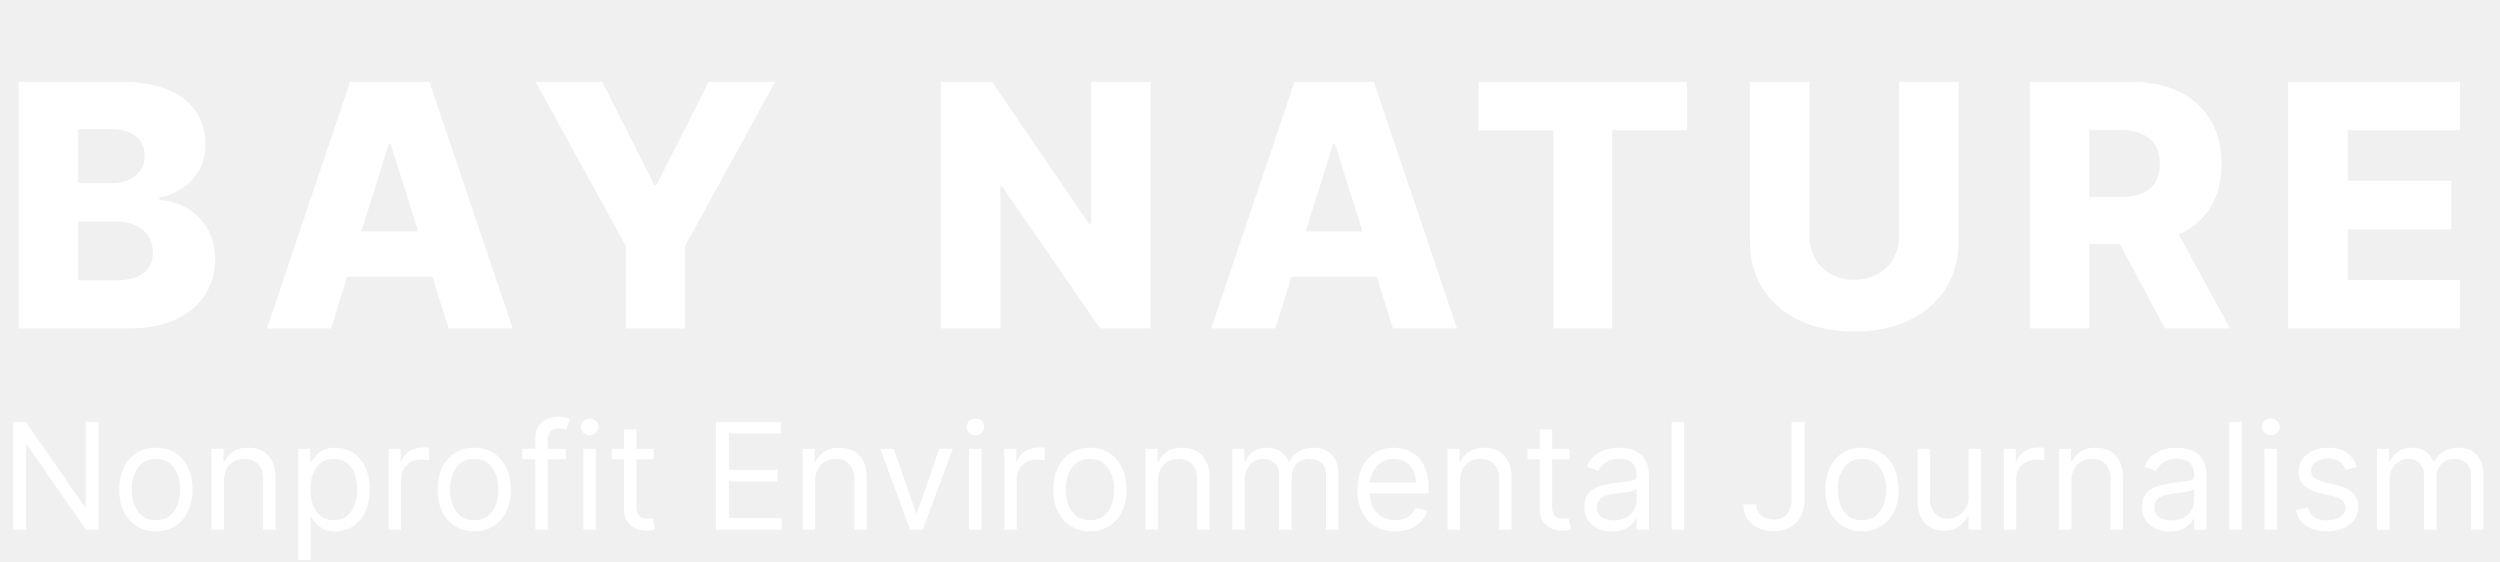
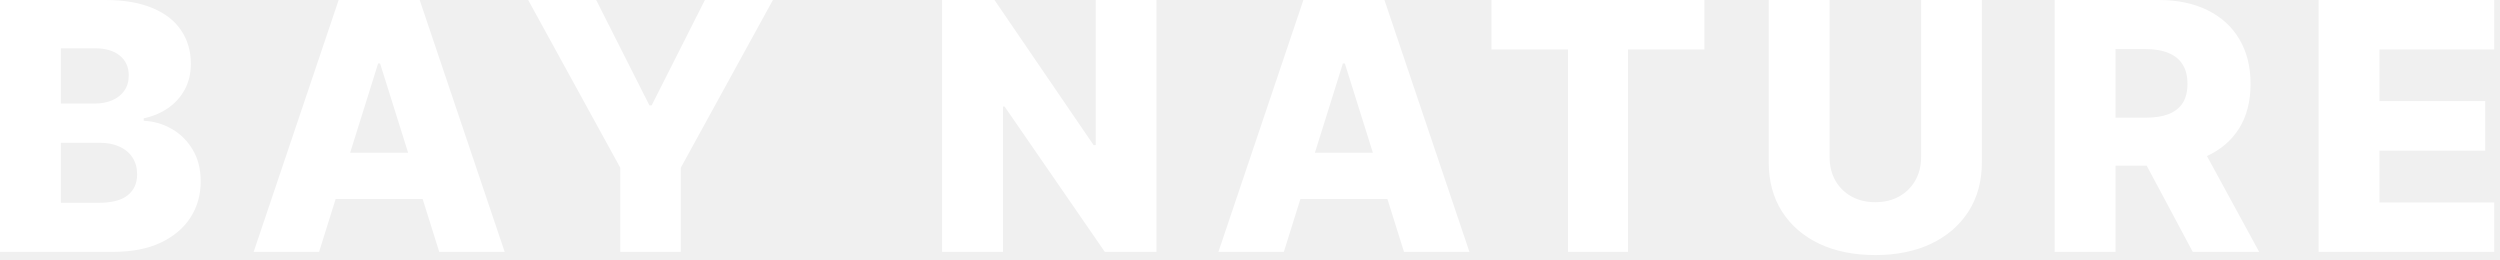
- <svg xmlns="http://www.w3.org/2000/svg" width="236" height="53" viewBox="0 0 236 53" fill="none">
-   <path d="M1.761 31V7.727H11.466C13.208 7.727 14.667 7.973 15.841 8.466C17.023 8.958 17.909 9.648 18.5 10.534C19.099 11.421 19.398 12.447 19.398 13.614C19.398 14.5 19.212 15.292 18.841 15.989C18.47 16.678 17.958 17.25 17.307 17.704C16.655 18.159 15.902 18.477 15.046 18.659V18.886C15.985 18.932 16.852 19.186 17.648 19.648C18.451 20.11 19.095 20.754 19.579 21.579C20.064 22.398 20.307 23.367 20.307 24.489C20.307 25.739 19.989 26.856 19.352 27.841C18.716 28.818 17.796 29.591 16.591 30.159C15.386 30.72 13.924 31 12.204 31H1.761ZM7.386 26.466H10.864C12.083 26.466 12.981 26.235 13.557 25.773C14.14 25.311 14.432 24.667 14.432 23.841C14.432 23.242 14.292 22.727 14.011 22.296C13.731 21.856 13.333 21.519 12.818 21.284C12.303 21.042 11.686 20.921 10.966 20.921H7.386V26.466ZM7.386 17.296H10.5C11.114 17.296 11.659 17.193 12.136 16.989C12.614 16.784 12.985 16.489 13.25 16.102C13.523 15.716 13.659 15.25 13.659 14.704C13.659 13.924 13.383 13.311 12.829 12.864C12.277 12.417 11.53 12.193 10.591 12.193H7.386V17.296ZM31.245 31H25.2L33.052 7.727H40.541L48.393 31H42.348L36.882 13.591H36.7L31.245 31ZM30.439 21.841H43.075V26.114H30.439V21.841ZM50.565 7.727H56.849L61.769 17.466H61.974L66.894 7.727H73.178L64.667 23.227V31H59.076V23.227L50.565 7.727ZM108.618 7.727V31H103.845L94.584 17.568H94.436V31H88.811V7.727H93.652L102.811 21.136H103.005V7.727H108.618ZM120.389 31H114.344L122.196 7.727H129.685L137.537 31H131.491L126.026 13.591H125.844L120.389 31ZM119.582 21.841H132.219V26.114H119.582V21.841ZM139.575 12.296V7.727H159.245V12.296H152.189V31H146.643V12.296H139.575ZM179.272 7.727H184.886V22.739C184.886 24.474 184.473 25.985 183.647 27.273C182.821 28.553 181.67 29.546 180.193 30.25C178.715 30.947 176.999 31.296 175.045 31.296C173.068 31.296 171.34 30.947 169.863 30.25C168.386 29.546 167.238 28.553 166.42 27.273C165.602 25.985 165.193 24.474 165.193 22.739V7.727H170.818V22.25C170.818 23.053 170.992 23.769 171.34 24.398C171.696 25.026 172.193 25.519 172.829 25.875C173.465 26.231 174.204 26.409 175.045 26.409C175.886 26.409 176.621 26.231 177.249 25.875C177.886 25.519 178.382 25.026 178.738 24.398C179.094 23.769 179.272 23.053 179.272 22.25V7.727ZM191.611 31V7.727H201.225C202.967 7.727 204.471 8.042 205.736 8.67C207.009 9.292 207.99 10.186 208.68 11.352C209.369 12.511 209.714 13.886 209.714 15.477C209.714 17.091 209.361 18.462 208.657 19.591C207.952 20.712 206.952 21.568 205.657 22.159C204.361 22.742 202.827 23.034 201.055 23.034H194.975V18.602H200.009C200.858 18.602 201.566 18.492 202.134 18.273C202.71 18.046 203.145 17.704 203.441 17.25C203.736 16.788 203.884 16.197 203.884 15.477C203.884 14.758 203.736 14.163 203.441 13.693C203.145 13.216 202.71 12.86 202.134 12.625C201.558 12.383 200.85 12.261 200.009 12.261H197.236V31H191.611ZM204.714 20.364L210.509 31H204.373L198.691 20.364H204.714ZM215.999 31V7.727H232.226V12.296H221.624V17.068H231.397V21.648H221.624V26.432H232.226V31H215.999Z" fill="white" />
-   <path d="M9.307 39.818V50H8.114L2.565 42.006H2.466V50H1.233V39.818H2.426L7.994 47.832H8.094V39.818H9.307ZM14.717 50.159C14.028 50.159 13.423 49.995 12.902 49.667C12.386 49.339 11.981 48.88 11.69 48.29C11.401 47.7 11.257 47.01 11.257 46.222C11.257 45.426 11.401 44.732 11.69 44.139C11.981 43.545 12.386 43.084 12.902 42.756C13.423 42.428 14.028 42.264 14.717 42.264C15.406 42.264 16.01 42.428 16.527 42.756C17.047 43.084 17.451 43.545 17.74 44.139C18.032 44.732 18.177 45.426 18.177 46.222C18.177 47.01 18.032 47.7 17.74 48.29C17.451 48.88 17.047 49.339 16.527 49.667C16.01 49.995 15.406 50.159 14.717 50.159ZM14.717 49.105C15.241 49.105 15.672 48.971 16.01 48.702C16.348 48.434 16.598 48.081 16.761 47.644C16.923 47.206 17.004 46.732 17.004 46.222C17.004 45.711 16.923 45.236 16.761 44.795C16.598 44.354 16.348 43.998 16.01 43.726C15.672 43.454 15.241 43.318 14.717 43.318C14.194 43.318 13.763 43.454 13.425 43.726C13.086 43.998 12.836 44.354 12.674 44.795C12.511 45.236 12.43 45.711 12.43 46.222C12.43 46.732 12.511 47.206 12.674 47.644C12.836 48.081 13.086 48.434 13.425 48.702C13.763 48.971 14.194 49.105 14.717 49.105ZM21.142 45.406V50H19.968V42.364H21.102V43.557H21.201C21.38 43.169 21.652 42.858 22.017 42.622C22.381 42.383 22.852 42.264 23.429 42.264C23.946 42.264 24.398 42.37 24.786 42.582C25.174 42.791 25.475 43.109 25.691 43.537C25.906 43.961 26.014 44.498 26.014 45.148V50H24.841V45.227C24.841 44.627 24.685 44.16 24.373 43.825C24.062 43.487 23.634 43.318 23.091 43.318C22.716 43.318 22.381 43.399 22.086 43.562C21.795 43.724 21.564 43.961 21.395 44.273C21.226 44.584 21.142 44.962 21.142 45.406ZM28.158 52.864V42.364H29.291V43.577H29.431C29.517 43.444 29.636 43.275 29.788 43.07C29.944 42.861 30.166 42.675 30.455 42.513C30.746 42.347 31.141 42.264 31.638 42.264C32.281 42.264 32.848 42.425 33.338 42.746C33.829 43.068 34.212 43.524 34.487 44.114C34.762 44.704 34.899 45.4 34.899 46.202C34.899 47.01 34.762 47.711 34.487 48.305C34.212 48.895 33.83 49.352 33.343 49.677C32.856 49.998 32.294 50.159 31.658 50.159C31.167 50.159 30.775 50.078 30.48 49.916C30.185 49.75 29.958 49.562 29.799 49.354C29.639 49.142 29.517 48.966 29.431 48.827H29.331V52.864H28.158ZM29.311 46.182C29.311 46.758 29.396 47.267 29.565 47.708C29.734 48.146 29.981 48.489 30.306 48.737C30.63 48.983 31.028 49.105 31.499 49.105C31.989 49.105 32.399 48.976 32.727 48.717C33.058 48.456 33.307 48.104 33.472 47.663C33.642 47.219 33.726 46.725 33.726 46.182C33.726 45.645 33.643 45.161 33.477 44.73C33.315 44.296 33.068 43.953 32.737 43.701C32.409 43.446 31.996 43.318 31.499 43.318C31.021 43.318 30.62 43.439 30.296 43.681C29.971 43.92 29.726 44.255 29.56 44.685C29.394 45.113 29.311 45.612 29.311 46.182ZM36.689 50V42.364H37.823V43.517H37.902C38.041 43.139 38.293 42.833 38.658 42.597C39.022 42.362 39.433 42.244 39.891 42.244C39.977 42.244 40.085 42.246 40.214 42.249C40.343 42.253 40.441 42.258 40.507 42.264V43.457C40.468 43.447 40.376 43.432 40.234 43.413C40.095 43.389 39.947 43.378 39.791 43.378C39.42 43.378 39.089 43.456 38.797 43.611C38.509 43.764 38.28 43.976 38.111 44.248C37.945 44.516 37.862 44.823 37.862 45.168V50H36.689ZM44.768 50.159C44.078 50.159 43.474 49.995 42.953 49.667C42.436 49.339 42.032 48.88 41.74 48.29C41.452 47.7 41.308 47.01 41.308 46.222C41.308 45.426 41.452 44.732 41.74 44.139C42.032 43.545 42.436 43.084 42.953 42.756C43.474 42.428 44.078 42.264 44.768 42.264C45.457 42.264 46.06 42.428 46.578 42.756C47.098 43.084 47.502 43.545 47.791 44.139C48.082 44.732 48.228 45.426 48.228 46.222C48.228 47.01 48.082 47.7 47.791 48.29C47.502 48.88 47.098 49.339 46.578 49.667C46.06 49.995 45.457 50.159 44.768 50.159ZM44.768 49.105C45.292 49.105 45.722 48.971 46.06 48.702C46.399 48.434 46.649 48.081 46.811 47.644C46.974 47.206 47.055 46.732 47.055 46.222C47.055 45.711 46.974 45.236 46.811 44.795C46.649 44.354 46.399 43.998 46.06 43.726C45.722 43.454 45.292 43.318 44.768 43.318C44.244 43.318 43.813 43.454 43.475 43.726C43.137 43.998 42.887 44.354 42.725 44.795C42.562 45.236 42.481 45.711 42.481 46.222C42.481 46.732 42.562 47.206 42.725 47.644C42.887 48.081 43.137 48.434 43.475 48.702C43.813 48.971 44.244 49.105 44.768 49.105ZM53.42 42.364V43.358H49.303V42.364H53.42ZM50.536 50V41.31C50.536 40.872 50.639 40.508 50.844 40.216C51.05 39.924 51.317 39.706 51.645 39.56C51.973 39.414 52.319 39.341 52.684 39.341C52.972 39.341 53.208 39.364 53.39 39.41C53.572 39.457 53.708 39.5 53.798 39.54L53.459 40.554C53.4 40.534 53.317 40.509 53.211 40.479C53.108 40.45 52.972 40.435 52.803 40.435C52.416 40.435 52.135 40.532 51.963 40.728C51.794 40.923 51.709 41.21 51.709 41.588V50H50.536ZM55.064 50V42.364H56.237V50H55.064ZM55.661 41.091C55.432 41.091 55.235 41.013 55.069 40.857C54.907 40.702 54.825 40.514 54.825 40.295C54.825 40.077 54.907 39.889 55.069 39.734C55.235 39.578 55.432 39.5 55.661 39.5C55.889 39.5 56.085 39.578 56.247 39.734C56.413 39.889 56.496 40.077 56.496 40.295C56.496 40.514 56.413 40.702 56.247 40.857C56.085 41.013 55.889 41.091 55.661 41.091ZM61.707 42.364V43.358H57.75V42.364H61.707ZM58.903 40.534H60.077V47.812C60.077 48.144 60.125 48.392 60.221 48.558C60.32 48.721 60.446 48.83 60.599 48.886C60.755 48.939 60.919 48.966 61.091 48.966C61.22 48.966 61.326 48.959 61.409 48.946C61.492 48.929 61.558 48.916 61.608 48.906L61.847 49.96C61.767 49.99 61.656 50.02 61.514 50.05C61.371 50.083 61.19 50.099 60.972 50.099C60.64 50.099 60.315 50.028 59.997 49.886C59.682 49.743 59.42 49.526 59.212 49.234C59.006 48.943 58.903 48.575 58.903 48.131V40.534ZM67.569 50V39.818H73.714V40.912H68.802V44.352H73.396V45.446H68.802V48.906H73.793V50H67.569ZM76.95 45.406V50H75.777V42.364H76.91V43.557H77.01C77.189 43.169 77.461 42.858 77.825 42.622C78.19 42.383 78.66 42.264 79.237 42.264C79.754 42.264 80.207 42.37 80.594 42.582C80.982 42.791 81.284 43.109 81.499 43.537C81.715 43.961 81.822 44.498 81.822 45.148V50H80.649V45.227C80.649 44.627 80.493 44.16 80.182 43.825C79.87 43.487 79.443 43.318 78.899 43.318C78.525 43.318 78.19 43.399 77.895 43.562C77.603 43.724 77.373 43.961 77.204 44.273C77.035 44.584 76.95 44.962 76.95 45.406ZM89.937 42.364L87.114 50H85.92L83.096 42.364H84.369L86.477 48.449H86.557L88.665 42.364H89.937ZM91.486 50V42.364H92.659V50H91.486ZM92.083 41.091C91.854 41.091 91.657 41.013 91.491 40.857C91.329 40.702 91.247 40.514 91.247 40.295C91.247 40.077 91.329 39.889 91.491 39.734C91.657 39.578 91.854 39.5 92.083 39.5C92.311 39.5 92.507 39.578 92.669 39.734C92.835 39.889 92.918 40.077 92.918 40.295C92.918 40.514 92.835 40.702 92.669 40.857C92.507 41.013 92.311 41.091 92.083 41.091ZM94.808 50V42.364H95.942V43.517H96.021C96.16 43.139 96.412 42.833 96.777 42.597C97.142 42.362 97.553 42.244 98.01 42.244C98.096 42.244 98.204 42.246 98.333 42.249C98.462 42.253 98.56 42.258 98.626 42.264V43.457C98.587 43.447 98.496 43.432 98.353 43.413C98.214 43.389 98.066 43.378 97.91 43.378C97.539 43.378 97.208 43.456 96.916 43.611C96.628 43.764 96.399 43.976 96.23 44.248C96.064 44.516 95.981 44.823 95.981 45.168V50H94.808ZM102.887 50.159C102.198 50.159 101.593 49.995 101.072 49.667C100.555 49.339 100.151 48.88 99.859 48.29C99.571 47.7 99.427 47.01 99.427 46.222C99.427 45.426 99.571 44.732 99.859 44.139C100.151 43.545 100.555 43.084 101.072 42.756C101.593 42.428 102.198 42.264 102.887 42.264C103.576 42.264 104.18 42.428 104.697 42.756C105.217 43.084 105.621 43.545 105.91 44.139C106.201 44.732 106.347 45.426 106.347 46.222C106.347 47.01 106.201 47.7 105.91 48.29C105.621 48.88 105.217 49.339 104.697 49.667C104.18 49.995 103.576 50.159 102.887 50.159ZM102.887 49.105C103.411 49.105 103.842 48.971 104.18 48.702C104.518 48.434 104.768 48.081 104.93 47.644C105.093 47.206 105.174 46.732 105.174 46.222C105.174 45.711 105.093 45.236 104.93 44.795C104.768 44.354 104.518 43.998 104.18 43.726C103.842 43.454 103.411 43.318 102.887 43.318C102.363 43.318 101.933 43.454 101.594 43.726C101.256 43.998 101.006 44.354 100.844 44.795C100.681 45.236 100.6 45.711 100.6 46.222C100.6 46.732 100.681 47.206 100.844 47.644C101.006 48.081 101.256 48.434 101.594 48.702C101.933 48.971 102.363 49.105 102.887 49.105ZM109.312 45.406V50H108.138V42.364H109.272V43.557H109.371C109.55 43.169 109.822 42.858 110.187 42.622C110.551 42.383 111.022 42.264 111.599 42.264C112.116 42.264 112.568 42.37 112.956 42.582C113.344 42.791 113.645 43.109 113.861 43.537C114.076 43.961 114.184 44.498 114.184 45.148V50H113.01V45.227C113.01 44.627 112.855 44.16 112.543 43.825C112.232 43.487 111.804 43.318 111.26 43.318C110.886 43.318 110.551 43.399 110.256 43.562C109.965 43.724 109.734 43.961 109.565 44.273C109.396 44.584 109.312 44.962 109.312 45.406ZM116.328 50V42.364H117.461V43.557H117.561C117.72 43.149 117.977 42.833 118.331 42.607C118.686 42.379 119.112 42.264 119.609 42.264C120.113 42.264 120.532 42.379 120.867 42.607C121.205 42.833 121.468 43.149 121.657 43.557H121.737C121.932 43.162 122.226 42.849 122.617 42.617C123.008 42.382 123.477 42.264 124.024 42.264C124.707 42.264 125.265 42.478 125.699 42.906C126.133 43.33 126.35 43.991 126.35 44.889V50H125.177V44.889C125.177 44.326 125.023 43.923 124.715 43.681C124.407 43.439 124.044 43.318 123.626 43.318C123.089 43.318 122.673 43.481 122.378 43.805C122.083 44.127 121.936 44.535 121.936 45.028V50H120.743V44.77C120.743 44.336 120.602 43.986 120.32 43.721C120.038 43.452 119.675 43.318 119.231 43.318C118.926 43.318 118.641 43.399 118.376 43.562C118.114 43.724 117.902 43.95 117.74 44.238C117.581 44.523 117.501 44.853 117.501 45.227V50H116.328ZM131.697 50.159C130.962 50.159 130.327 49.997 129.793 49.672C129.263 49.344 128.854 48.886 128.565 48.3C128.28 47.71 128.138 47.024 128.138 46.242C128.138 45.459 128.28 44.77 128.565 44.173C128.854 43.573 129.255 43.106 129.768 42.771C130.286 42.433 130.889 42.264 131.578 42.264C131.976 42.264 132.369 42.331 132.756 42.463C133.144 42.596 133.497 42.811 133.815 43.109C134.134 43.404 134.387 43.795 134.576 44.283C134.765 44.77 134.859 45.37 134.859 46.082V46.58H128.973V45.565H133.666C133.666 45.135 133.58 44.75 133.408 44.412C133.239 44.074 132.997 43.807 132.682 43.611C132.37 43.416 132.002 43.318 131.578 43.318C131.111 43.318 130.706 43.434 130.365 43.666C130.027 43.895 129.767 44.193 129.585 44.561C129.402 44.929 129.311 45.323 129.311 45.744V46.42C129.311 46.997 129.411 47.486 129.609 47.887C129.812 48.285 130.092 48.588 130.45 48.797C130.808 49.002 131.223 49.105 131.697 49.105C132.006 49.105 132.284 49.062 132.533 48.976C132.785 48.886 133.002 48.754 133.184 48.578C133.366 48.399 133.507 48.177 133.607 47.912L134.74 48.23C134.621 48.615 134.42 48.953 134.138 49.244C133.857 49.533 133.509 49.758 133.094 49.92C132.68 50.08 132.214 50.159 131.697 50.159ZM137.817 45.406V50H136.644V42.364H137.778V43.557H137.877C138.056 43.169 138.328 42.858 138.692 42.622C139.057 42.383 139.528 42.264 140.104 42.264C140.621 42.264 141.074 42.37 141.462 42.582C141.849 42.791 142.151 43.109 142.366 43.537C142.582 43.961 142.69 44.498 142.69 45.148V50H141.516V45.227C141.516 44.627 141.361 44.16 141.049 43.825C140.737 43.487 140.31 43.318 139.766 43.318C139.392 43.318 139.057 43.399 138.762 43.562C138.47 43.724 138.24 43.961 138.071 44.273C137.902 44.584 137.817 44.962 137.817 45.406ZM148.155 42.364V43.358H144.197V42.364H148.155ZM145.351 40.534H146.524V47.812C146.524 48.144 146.572 48.392 146.668 48.558C146.768 48.721 146.894 48.83 147.046 48.886C147.202 48.939 147.366 48.966 147.538 48.966C147.667 48.966 147.773 48.959 147.856 48.946C147.939 48.929 148.006 48.916 148.055 48.906L148.294 49.96C148.214 49.99 148.103 50.02 147.961 50.05C147.818 50.083 147.638 50.099 147.419 50.099C147.087 50.099 146.763 50.028 146.444 49.886C146.13 49.743 145.868 49.526 145.659 49.234C145.453 48.943 145.351 48.575 145.351 48.131V40.534ZM152.167 50.179C151.683 50.179 151.244 50.088 150.849 49.906C150.455 49.72 150.142 49.453 149.91 49.105C149.678 48.754 149.562 48.33 149.562 47.832C149.562 47.395 149.648 47.04 149.82 46.769C149.992 46.493 150.223 46.278 150.511 46.122C150.8 45.966 151.118 45.85 151.466 45.774C151.817 45.695 152.17 45.632 152.525 45.585C152.989 45.526 153.365 45.481 153.653 45.451C153.945 45.418 154.157 45.363 154.29 45.287C154.425 45.211 154.493 45.078 154.493 44.889V44.849C154.493 44.359 154.359 43.978 154.091 43.706C153.826 43.434 153.423 43.298 152.883 43.298C152.323 43.298 151.883 43.421 151.565 43.666C151.247 43.911 151.023 44.173 150.894 44.452L149.78 44.054C149.979 43.59 150.244 43.229 150.576 42.97C150.911 42.708 151.275 42.526 151.67 42.423C152.067 42.317 152.458 42.264 152.843 42.264C153.088 42.264 153.37 42.294 153.688 42.354C154.01 42.41 154.319 42.528 154.618 42.707C154.919 42.886 155.17 43.156 155.368 43.517C155.567 43.878 155.667 44.362 155.667 44.969V50H154.493V48.966H154.434C154.354 49.132 154.222 49.309 154.036 49.498C153.85 49.687 153.604 49.847 153.295 49.98C152.987 50.113 152.611 50.179 152.167 50.179ZM152.346 49.125C152.81 49.125 153.201 49.034 153.519 48.852C153.84 48.669 154.082 48.434 154.245 48.146C154.411 47.857 154.493 47.554 154.493 47.236V46.162C154.444 46.222 154.334 46.276 154.165 46.326C154 46.372 153.807 46.414 153.589 46.45C153.373 46.483 153.163 46.513 152.957 46.54C152.755 46.563 152.591 46.583 152.465 46.599C152.16 46.639 151.875 46.704 151.61 46.793C151.348 46.88 151.136 47.01 150.974 47.186C150.814 47.358 150.735 47.594 150.735 47.892C150.735 48.3 150.886 48.608 151.187 48.817C151.492 49.022 151.878 49.125 152.346 49.125ZM158.982 39.818V50H157.808V39.818H158.982ZM169.125 39.818H170.358V47.097C170.358 47.746 170.238 48.298 170 48.752C169.761 49.206 169.425 49.551 168.991 49.786C168.556 50.022 168.044 50.139 167.454 50.139C166.898 50.139 166.402 50.038 165.968 49.836C165.534 49.63 165.192 49.339 164.944 48.961C164.695 48.583 164.571 48.134 164.571 47.614H165.784C165.784 47.902 165.855 48.154 165.998 48.369C166.144 48.581 166.342 48.747 166.594 48.867C166.846 48.986 167.133 49.045 167.454 49.045C167.809 49.045 168.111 48.971 168.359 48.822C168.608 48.673 168.797 48.454 168.926 48.166C169.059 47.874 169.125 47.517 169.125 47.097V39.818ZM175.772 50.159C175.082 50.159 174.478 49.995 173.957 49.667C173.44 49.339 173.036 48.88 172.744 48.29C172.456 47.7 172.312 47.01 172.312 46.222C172.312 45.426 172.456 44.732 172.744 44.139C173.036 43.545 173.44 43.084 173.957 42.756C174.478 42.428 175.082 42.264 175.772 42.264C176.461 42.264 177.064 42.428 177.581 42.756C178.102 43.084 178.506 43.545 178.795 44.139C179.086 44.732 179.232 45.426 179.232 46.222C179.232 47.01 179.086 47.7 178.795 48.29C178.506 48.88 178.102 49.339 177.581 49.667C177.064 49.995 176.461 50.159 175.772 50.159ZM175.772 49.105C176.296 49.105 176.726 48.971 177.064 48.702C177.403 48.434 177.653 48.081 177.815 47.644C177.978 47.206 178.059 46.732 178.059 46.222C178.059 45.711 177.978 45.236 177.815 44.795C177.653 44.354 177.403 43.998 177.064 43.726C176.726 43.454 176.296 43.318 175.772 43.318C175.248 43.318 174.817 43.454 174.479 43.726C174.141 43.998 173.891 44.354 173.729 44.795C173.566 45.236 173.485 45.711 173.485 46.222C173.485 46.732 173.566 47.206 173.729 47.644C173.891 48.081 174.141 48.434 174.479 48.702C174.817 48.971 175.248 49.105 175.772 49.105ZM185.836 46.878V42.364H187.009V50H185.836V48.707H185.756C185.577 49.095 185.299 49.425 184.921 49.697C184.543 49.965 184.066 50.099 183.489 50.099C183.012 50.099 182.587 49.995 182.216 49.786C181.845 49.574 181.553 49.256 181.341 48.832C181.129 48.404 181.023 47.865 181.023 47.216V42.364H182.196V47.136C182.196 47.693 182.352 48.137 182.664 48.469C182.979 48.8 183.38 48.966 183.867 48.966C184.158 48.966 184.455 48.891 184.757 48.742C185.062 48.593 185.317 48.364 185.522 48.056C185.731 47.748 185.836 47.355 185.836 46.878ZM189.158 50V42.364H190.291V43.517H190.371C190.51 43.139 190.762 42.833 191.127 42.597C191.491 42.362 191.902 42.244 192.36 42.244C192.446 42.244 192.553 42.246 192.683 42.249C192.812 42.253 192.91 42.258 192.976 42.264V43.457C192.936 43.447 192.845 43.432 192.703 43.413C192.563 43.389 192.416 43.378 192.26 43.378C191.889 43.378 191.557 43.456 191.266 43.611C190.977 43.764 190.749 43.976 190.58 44.248C190.414 44.516 190.331 44.823 190.331 45.168V50H189.158ZM195.54 45.406V50H194.367V42.364H195.5V43.557H195.6C195.779 43.169 196.051 42.858 196.415 42.622C196.78 42.383 197.25 42.264 197.827 42.264C198.344 42.264 198.797 42.37 199.184 42.582C199.572 42.791 199.874 43.109 200.089 43.537C200.305 43.961 200.412 44.498 200.412 45.148V50H199.239V45.227C199.239 44.627 199.083 44.16 198.772 43.825C198.46 43.487 198.033 43.318 197.489 43.318C197.114 43.318 196.78 43.399 196.485 43.562C196.193 43.724 195.963 43.961 195.794 44.273C195.625 44.584 195.54 44.962 195.54 45.406ZM204.803 50.179C204.32 50.179 203.88 50.088 203.486 49.906C203.092 49.72 202.778 49.453 202.546 49.105C202.314 48.754 202.198 48.33 202.198 47.832C202.198 47.395 202.285 47.04 202.457 46.769C202.629 46.493 202.86 46.278 203.148 46.122C203.436 45.966 203.754 45.85 204.102 45.774C204.454 45.695 204.807 45.632 205.161 45.585C205.625 45.526 206.002 45.481 206.29 45.451C206.582 45.418 206.794 45.363 206.926 45.287C207.062 45.211 207.13 45.078 207.13 44.889V44.849C207.13 44.359 206.996 43.978 206.727 43.706C206.462 43.434 206.06 43.298 205.519 43.298C204.959 43.298 204.52 43.421 204.202 43.666C203.884 43.911 203.66 44.173 203.531 44.452L202.417 44.054C202.616 43.59 202.881 43.229 203.213 42.97C203.547 42.708 203.912 42.526 204.306 42.423C204.704 42.317 205.095 42.264 205.48 42.264C205.725 42.264 206.007 42.294 206.325 42.354C206.646 42.41 206.956 42.528 207.254 42.707C207.556 42.886 207.806 43.156 208.005 43.517C208.204 43.878 208.303 44.362 208.303 44.969V50H207.13V48.966H207.07C206.991 49.132 206.858 49.309 206.673 49.498C206.487 49.687 206.24 49.847 205.932 49.98C205.624 50.113 205.248 50.179 204.803 50.179ZM204.982 49.125C205.446 49.125 205.838 49.034 206.156 48.852C206.477 48.669 206.719 48.434 206.882 48.146C207.047 47.857 207.13 47.554 207.13 47.236V46.162C207.08 46.222 206.971 46.276 206.802 46.326C206.636 46.372 206.444 46.414 206.225 46.45C206.01 46.483 205.799 46.513 205.594 46.54C205.392 46.563 205.228 46.583 205.102 46.599C204.797 46.639 204.512 46.704 204.247 46.793C203.985 46.88 203.773 47.01 203.61 47.186C203.451 47.358 203.372 47.594 203.372 47.892C203.372 48.3 203.522 48.608 203.824 48.817C204.129 49.022 204.515 49.125 204.982 49.125ZM211.618 39.818V50H210.445V39.818H211.618ZM213.767 50V42.364H214.941V50H213.767ZM214.364 41.091C214.135 41.091 213.938 41.013 213.772 40.857C213.61 40.702 213.529 40.514 213.529 40.295C213.529 40.077 213.61 39.889 213.772 39.734C213.938 39.578 214.135 39.5 214.364 39.5C214.593 39.5 214.788 39.578 214.95 39.734C215.116 39.889 215.199 40.077 215.199 40.295C215.199 40.514 215.116 40.702 214.95 40.857C214.788 41.013 214.593 41.091 214.364 41.091ZM222.499 44.074L221.445 44.372C221.378 44.197 221.281 44.026 221.151 43.86C221.025 43.691 220.853 43.552 220.634 43.443C220.415 43.333 220.135 43.278 219.794 43.278C219.327 43.278 218.937 43.386 218.626 43.602C218.317 43.814 218.163 44.084 218.163 44.412C218.163 44.704 218.269 44.934 218.482 45.103C218.694 45.272 219.025 45.413 219.476 45.526L220.609 45.804C221.292 45.97 221.801 46.223 222.136 46.565C222.47 46.903 222.638 47.339 222.638 47.872C222.638 48.31 222.512 48.701 222.26 49.045C222.011 49.39 221.663 49.662 221.216 49.861C220.768 50.06 220.248 50.159 219.655 50.159C218.876 50.159 218.231 49.99 217.721 49.652C217.21 49.314 216.887 48.82 216.751 48.17L217.865 47.892C217.971 48.303 218.172 48.611 218.467 48.817C218.765 49.022 219.154 49.125 219.635 49.125C220.182 49.125 220.616 49.009 220.938 48.777C221.262 48.542 221.425 48.26 221.425 47.932C221.425 47.667 221.332 47.445 221.146 47.266C220.961 47.083 220.676 46.947 220.291 46.858L219.018 46.56C218.319 46.394 217.805 46.137 217.477 45.789C217.152 45.438 216.99 44.999 216.99 44.472C216.99 44.041 217.111 43.66 217.353 43.328C217.598 42.997 217.931 42.736 218.352 42.548C218.777 42.359 219.257 42.264 219.794 42.264C220.55 42.264 221.143 42.43 221.574 42.761C222.008 43.093 222.316 43.53 222.499 44.074ZM224.404 50V42.364H225.537V43.557H225.637C225.796 43.149 226.053 42.833 226.407 42.607C226.762 42.379 227.188 42.264 227.685 42.264C228.189 42.264 228.608 42.379 228.943 42.607C229.281 42.833 229.545 43.149 229.733 43.557H229.813C230.009 43.162 230.302 42.849 230.693 42.617C231.084 42.382 231.553 42.264 232.1 42.264C232.783 42.264 233.341 42.478 233.775 42.906C234.21 43.33 234.427 43.991 234.427 44.889V50H233.253V44.889C233.253 44.326 233.099 43.923 232.791 43.681C232.483 43.439 232.12 43.318 231.702 43.318C231.165 43.318 230.749 43.481 230.454 43.805C230.159 44.127 230.012 44.535 230.012 45.028V50H228.819V44.77C228.819 44.336 228.678 43.986 228.396 43.721C228.114 43.452 227.751 43.318 227.307 43.318C227.002 43.318 226.717 43.399 226.452 43.562C226.19 43.724 225.978 43.95 225.816 44.238C225.657 44.523 225.577 44.853 225.577 45.227V50H224.404Z" fill="white" />
+ <svg xmlns="http://www.w3.org/2000/svg" width="231" height="24" viewBox="0 0 231 24" fill="none">
+   <path d="M-0 23.273V0H9.704C11.447 0 12.905 0.246 14.079 0.739C15.261 1.231 16.147 1.921 16.738 2.807C17.337 3.693 17.636 4.72 17.636 5.887C17.636 6.773 17.45 7.565 17.079 8.262C16.708 8.951 16.197 9.523 15.545 9.977C14.894 10.432 14.14 10.75 13.284 10.932V11.159C14.223 11.205 15.091 11.459 15.886 11.921C16.689 12.383 17.333 13.027 17.818 13.852C18.303 14.671 18.545 15.64 18.545 16.762C18.545 18.012 18.227 19.129 17.591 20.114C16.954 21.091 16.034 21.864 14.829 22.432C13.625 22.993 12.162 23.273 10.443 23.273H-0ZM5.625 18.739H9.102C10.322 18.739 11.219 18.508 11.795 18.046C12.378 17.584 12.67 16.94 12.67 16.114C12.67 15.515 12.53 15 12.25 14.568C11.969 14.129 11.572 13.792 11.056 13.557C10.541 13.315 9.924 13.193 9.204 13.193H5.625V18.739ZM5.625 9.568H8.738C9.352 9.568 9.897 9.466 10.375 9.262C10.852 9.057 11.223 8.762 11.488 8.375C11.761 7.989 11.897 7.523 11.897 6.977C11.897 6.197 11.621 5.584 11.068 5.137C10.515 4.69 9.769 4.466 8.829 4.466H5.625V9.568ZM29.484 23.273H23.438L31.291 0H38.779L46.632 23.273H40.586L35.12 5.864H34.938L29.484 23.273ZM28.677 14.114H41.313V18.387H28.677V14.114ZM48.803 0H55.087L60.008 9.739H60.212L65.133 0H71.417L62.905 15.5V23.273H57.314V15.5L48.803 0ZM106.856 0V23.273H102.084L92.822 9.841H92.675V23.273H87.05V0H91.891L101.05 13.409H101.243V0H106.856ZM118.627 23.273H112.582L120.434 0H127.923L135.775 23.273H129.73L124.264 5.864H124.082L118.627 23.273ZM117.821 14.114H130.457V18.387H117.821V14.114ZM137.813 4.568V0H157.484V4.568H150.427V23.273H144.881V4.568H137.813ZM177.51 0H183.124V15.012C183.124 16.746 182.711 18.258 181.885 19.546C181.06 20.826 179.908 21.818 178.431 22.523C176.954 23.22 175.238 23.568 173.283 23.568C171.306 23.568 169.579 23.22 168.101 22.523C166.624 21.818 165.476 20.826 164.658 19.546C163.84 18.258 163.431 16.746 163.431 15.012V0H169.056V14.523C169.056 15.326 169.23 16.042 169.579 16.671C169.935 17.299 170.431 17.792 171.067 18.148C171.704 18.504 172.442 18.682 173.283 18.682C174.124 18.682 174.859 18.504 175.488 18.148C176.124 17.792 176.62 17.299 176.976 16.671C177.332 16.042 177.51 15.326 177.51 14.523V0ZM189.85 23.273V0H199.463C201.206 0 202.709 0.315 203.975 0.943C205.247 1.565 206.228 2.459 206.918 3.625C207.607 4.784 207.952 6.159 207.952 7.75C207.952 9.364 207.6 10.735 206.895 11.864C206.191 12.985 205.191 13.841 203.895 14.432C202.6 15.015 201.066 15.307 199.293 15.307H193.213V10.875H198.247C199.096 10.875 199.804 10.765 200.372 10.546C200.948 10.318 201.384 9.977 201.679 9.523C201.975 9.061 202.122 8.47 202.122 7.75C202.122 7.031 201.975 6.436 201.679 5.966C201.384 5.489 200.948 5.133 200.372 4.898C199.797 4.656 199.088 4.534 198.247 4.534H195.475V23.273H189.85ZM202.952 12.637L208.747 23.273H202.611L196.929 12.637H202.952ZM214.237 23.273V0H230.464V4.568H219.862V9.341H229.635V13.921H219.862V18.705H230.464V23.273H214.237Z" fill="white" />
</svg>
